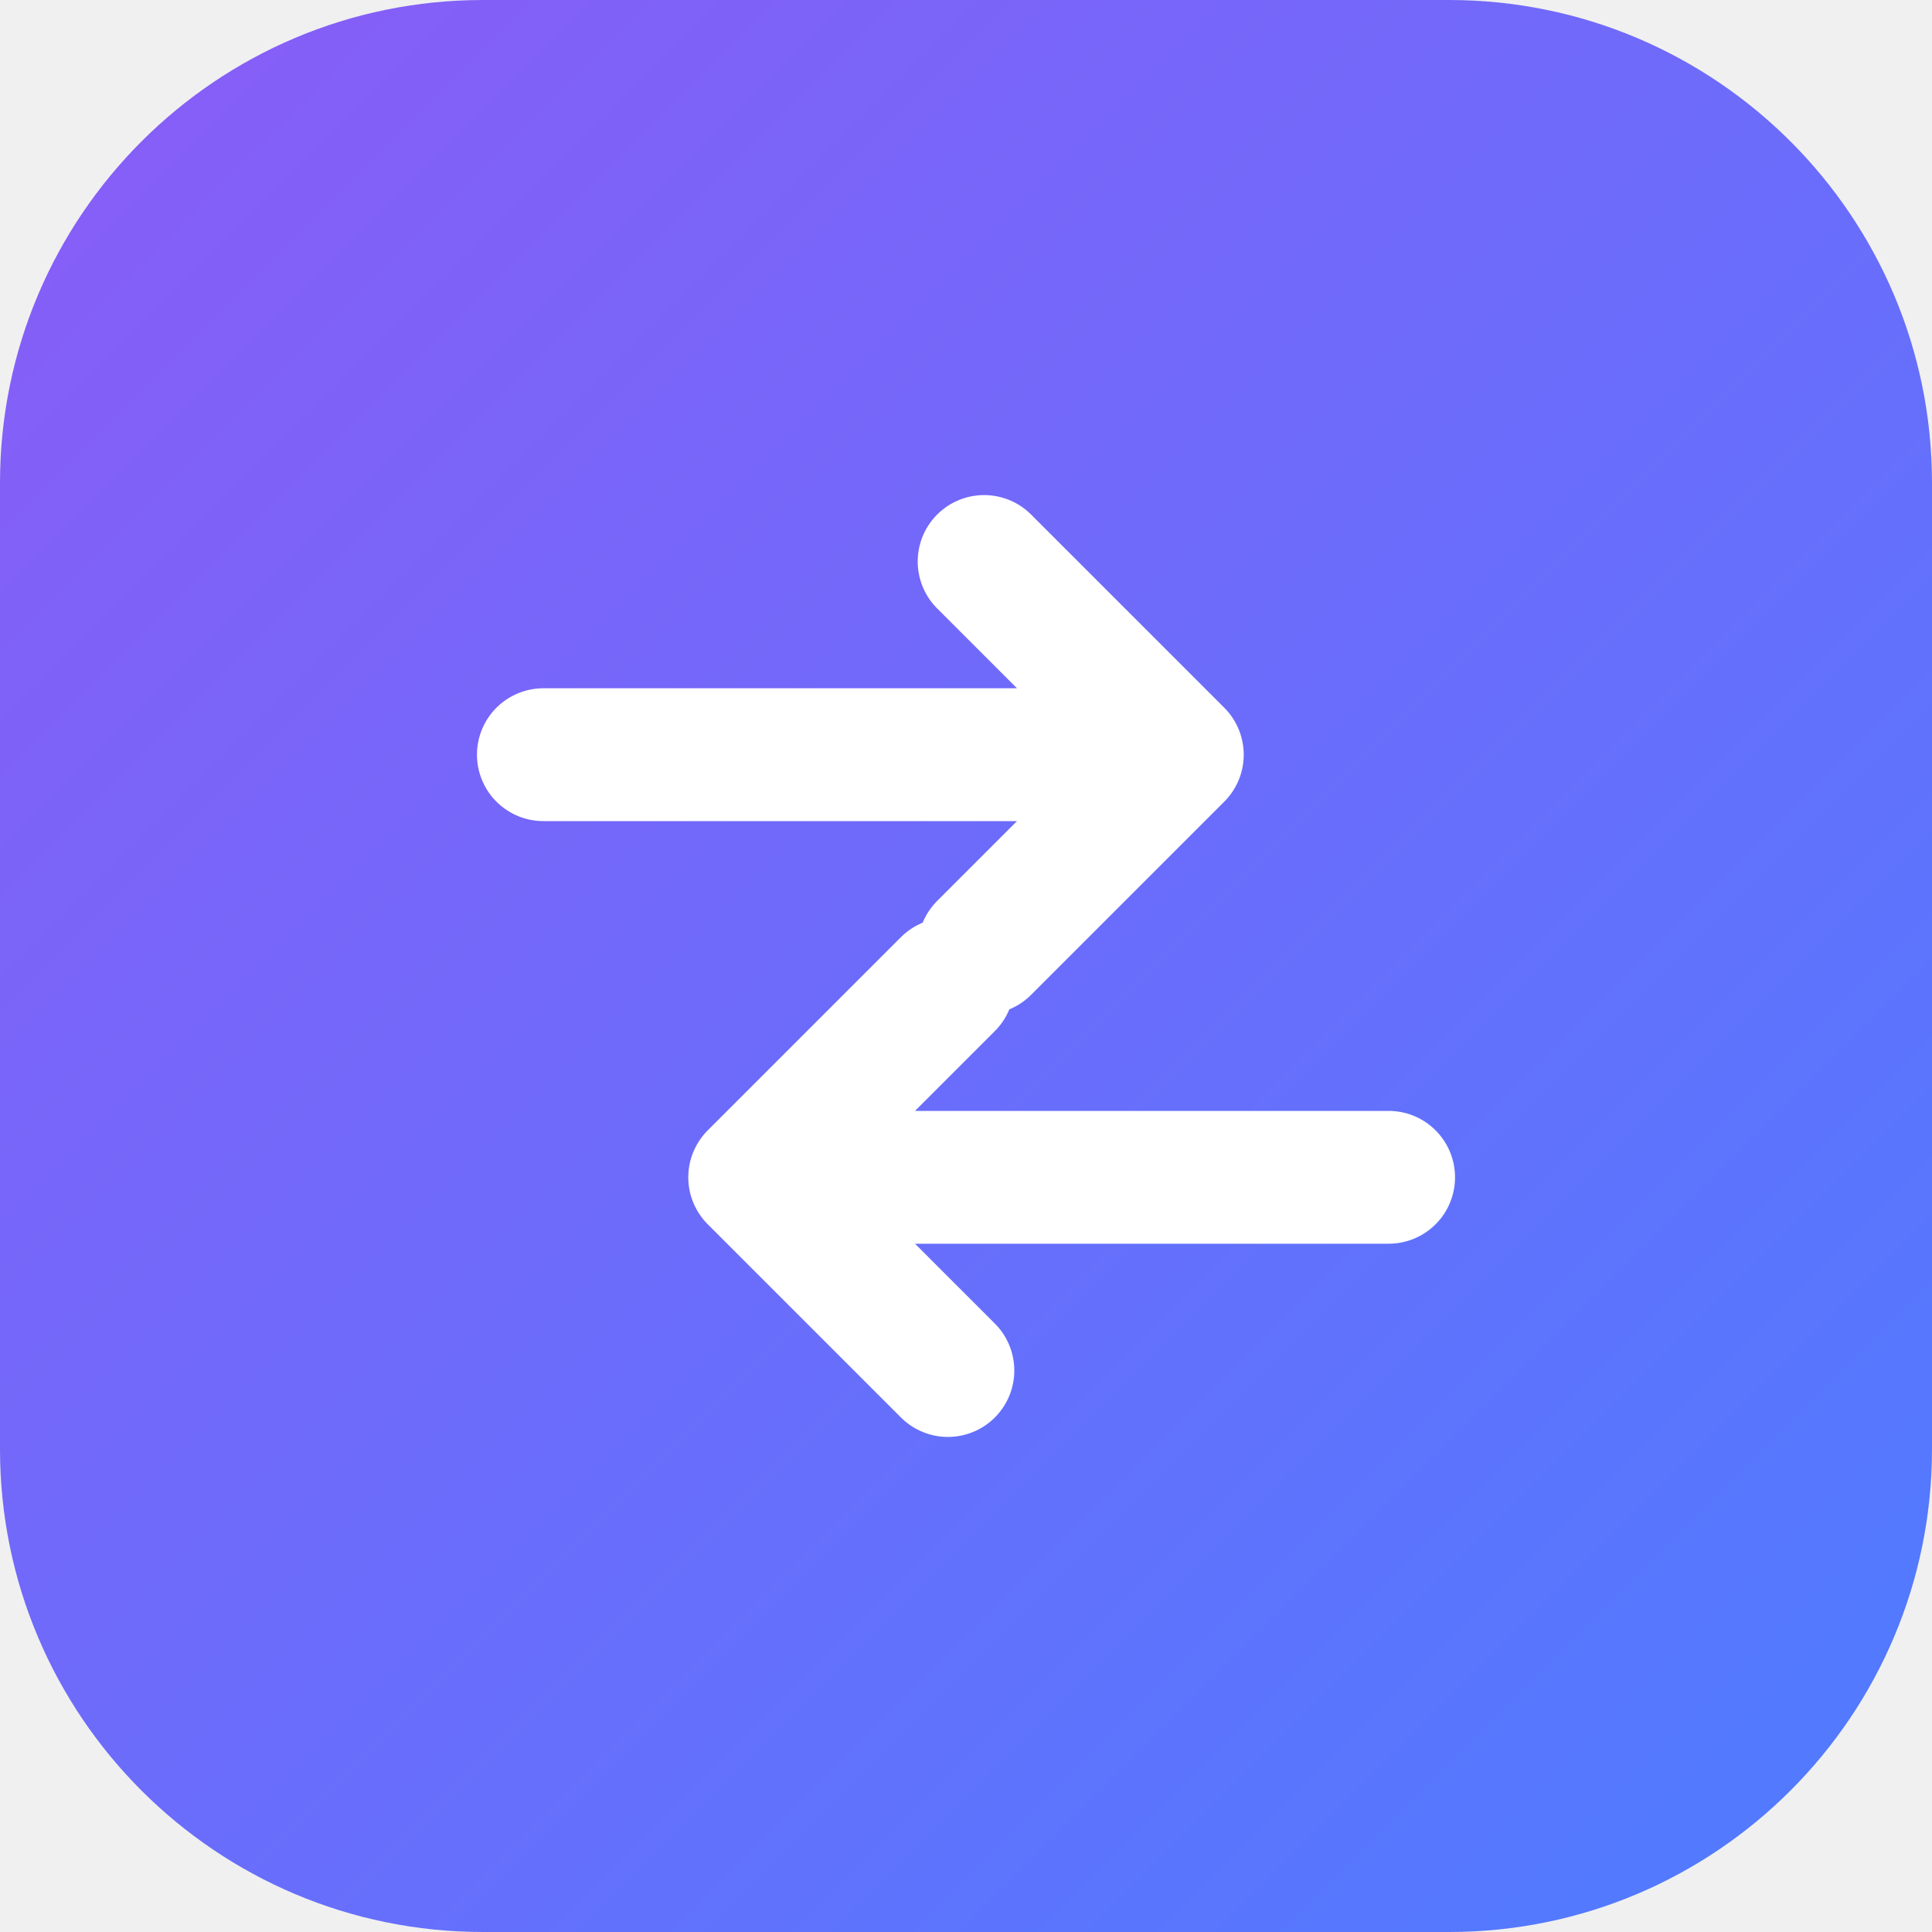
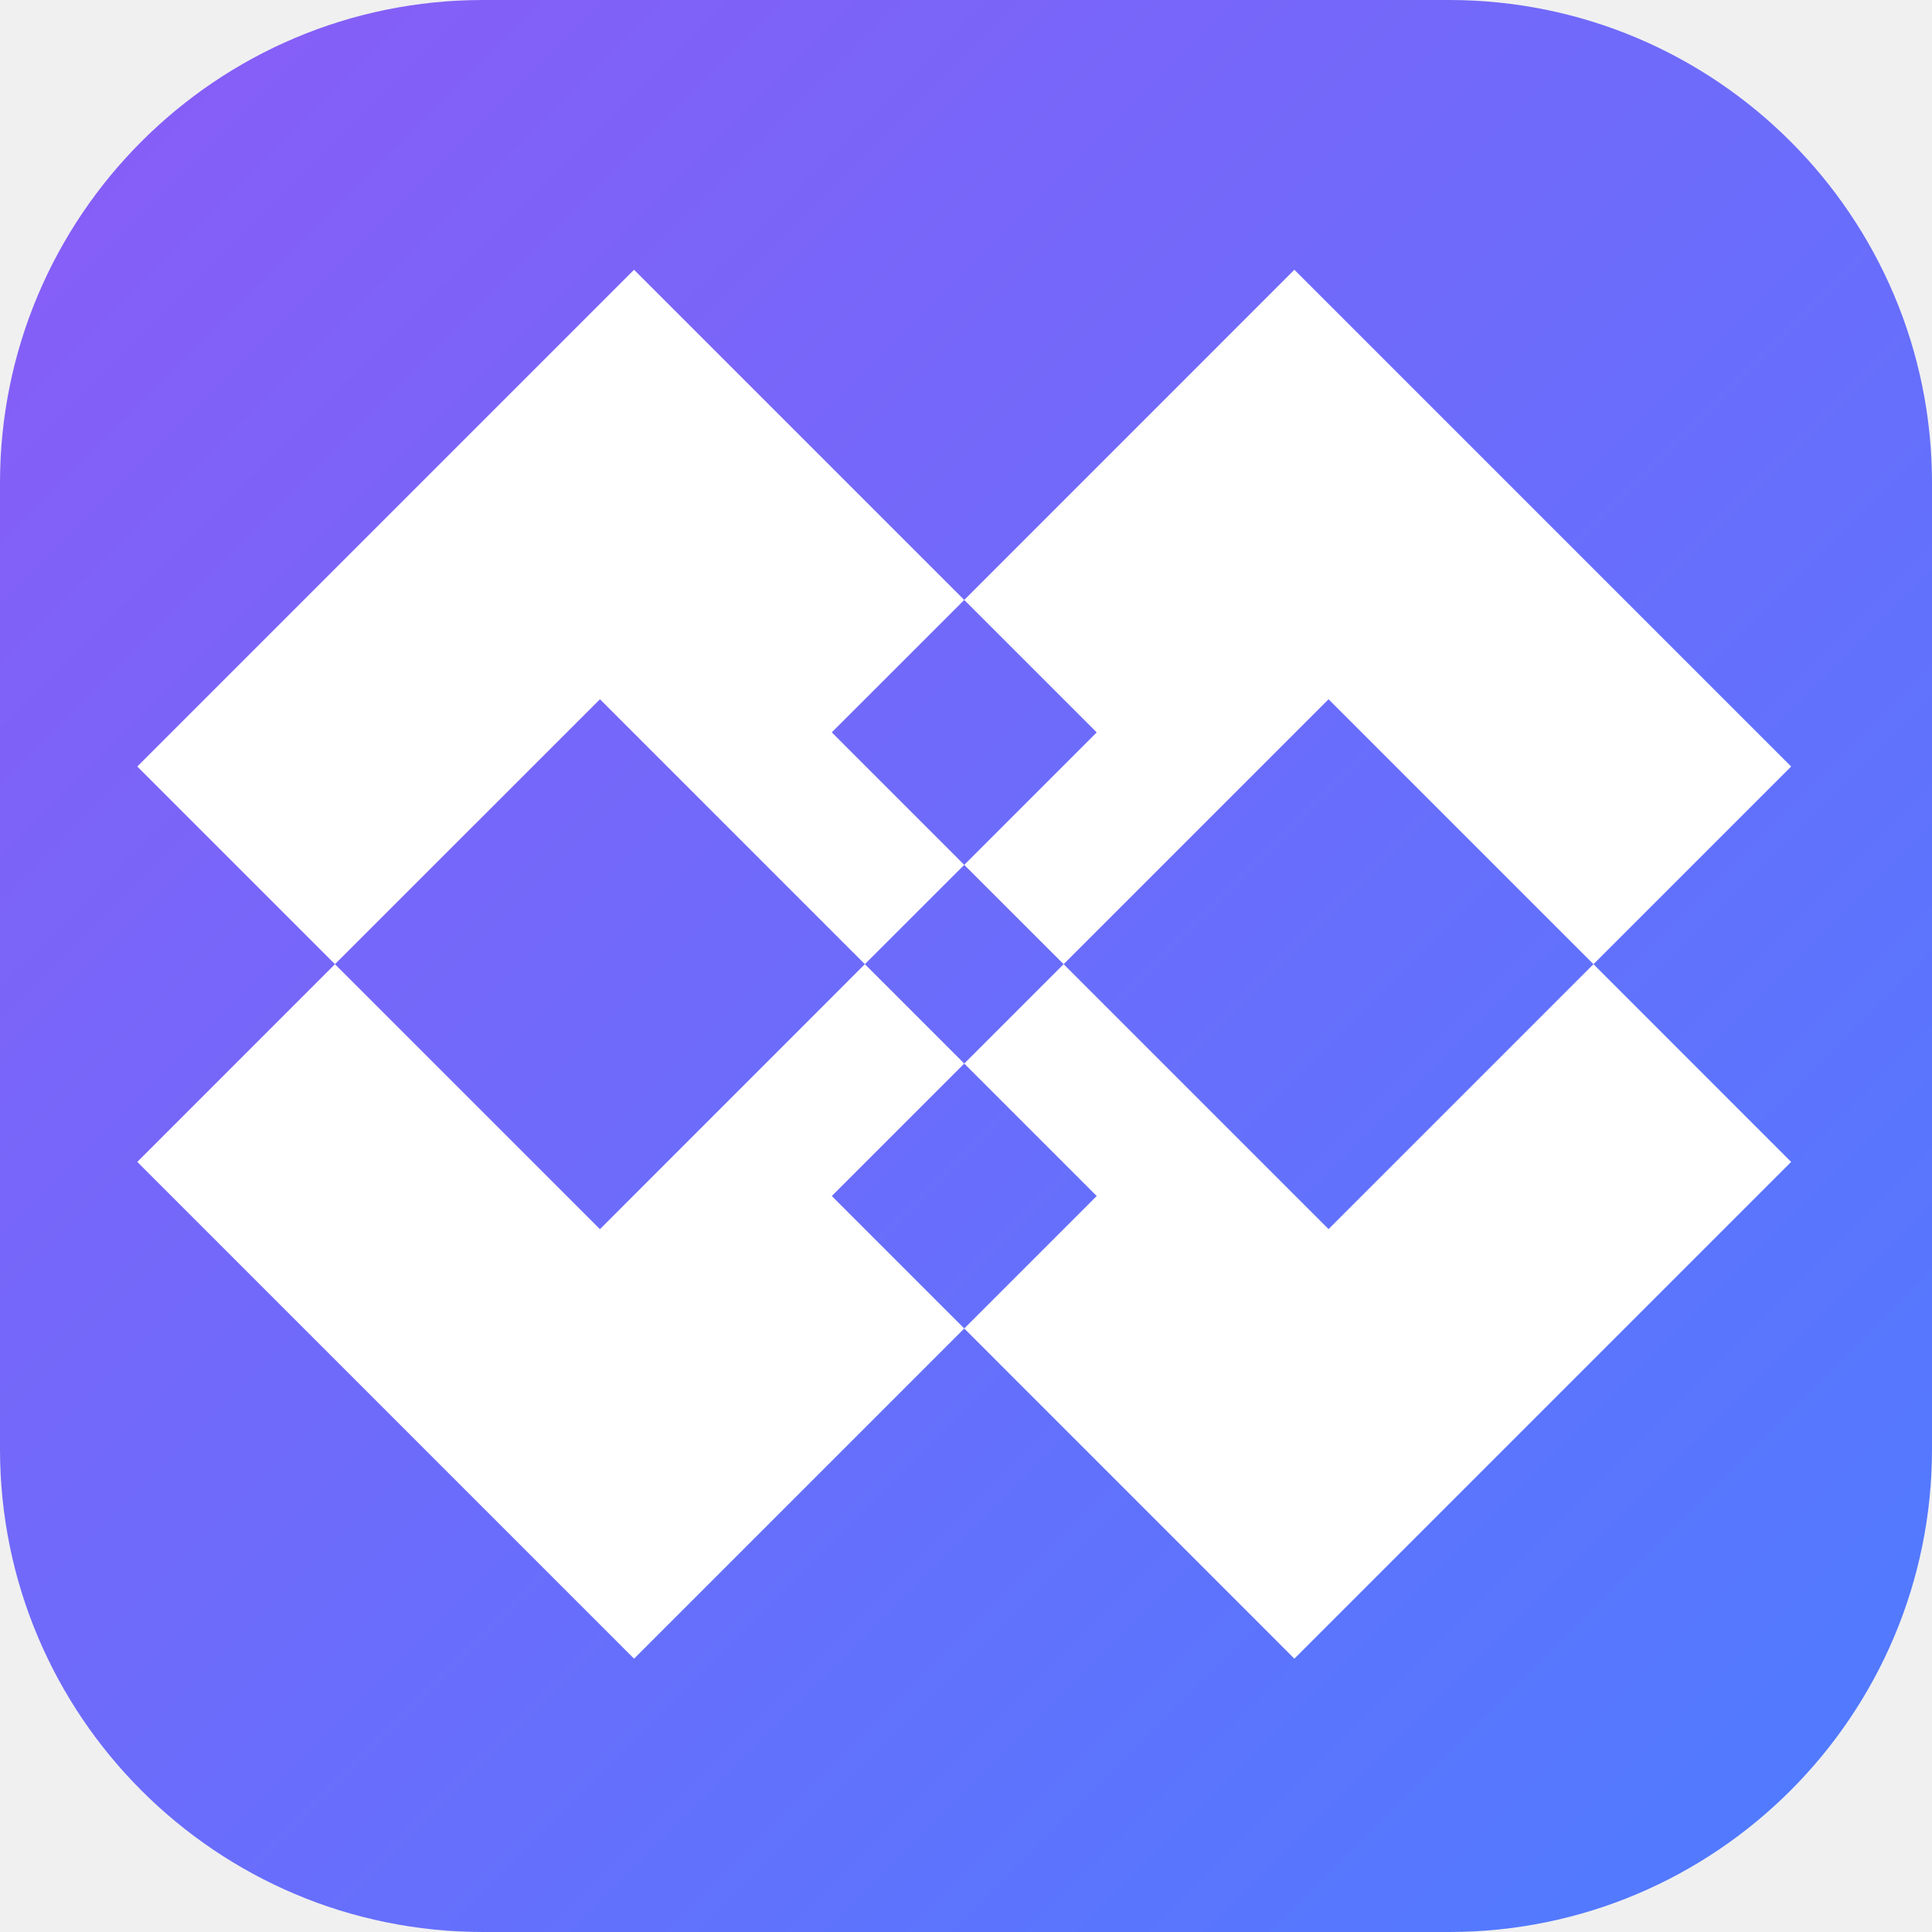
- <svg xmlns="http://www.w3.org/2000/svg" viewBox="0 0 32 32">
+ <svg xmlns="http://www.w3.org/2000/svg" width="32" height="32" viewBox="0 0 32 32" fill="none">
+   <g clip-path="url(#clip0_2117_317)">
+     <path d="M24 0H8C3.582 0 0 3.582 0 8V24C0 28.418 3.582 32 8 32H24C28.418 32 32 28.418 32 24V8C32 3.582 28.418 0 24 0Z" fill="url(#paint0_linear_2117_317)" />
+     <path d="M22.005 20.358L26.393 15.97L29.667 19.245L21.439 27.473L15.971 22.004L18.165 19.81L15.971 17.616L17.617 15.97L22.005 20.358Z" fill="white" />
+     <path d="M29.667 12.696L26.393 15.97L22.005 11.582L17.617 15.97L15.971 14.325L18.165 12.131L15.971 9.937L21.439 4.468L29.667 12.696Z" fill="white" />
+     <path d="M9.937 20.359L14.325 15.97L15.971 17.616L13.777 19.81L15.971 22.004L10.502 27.473L2.274 19.245L5.548 15.97L9.937 20.359Z" fill="white" />
+     <path d="M15.971 9.937L13.777 12.13L15.971 14.325L14.325 15.97L9.937 11.582L5.548 15.97L2.274 12.696L10.502 4.468L15.971 9.937Z" fill="white" />
+   </g>
  <defs>
-     <linearGradient id="g" x1="0" y1="0" x2="1" y2="1">
-       <stop offset="0" stop-color="#8a5cf6" />
-       <stop offset="1" stop-color="#4d7cff" />
+     <linearGradient id="paint0_linear_2117_317" x1="0" y1="0" x2="32" y2="32" gradientUnits="userSpaceOnUse">
+       <stop stop-color="#8A5CF6" />
+       <stop offset="1" stop-color="#4D7CFF" />
    </linearGradient>
+     <clipPath id="clip0_2117_317">
+       <rect width="32" height="32" fill="white" />
+     </clipPath>
  </defs>
-   <rect width="32" height="32" rx="8" fill="url(#g)" />
-   <path d="M9 12.5h10.5m0 0-3.2-3.2m3.2 3.2-3.2 3.2" fill="none" stroke="#fff" stroke-width="2.2" stroke-linecap="round" stroke-linejoin="round" />
-   <path d="M23 19.5H12.5m0 0 3.2-3.2m-3.2 3.2 3.2 3.2" fill="none" stroke="#fff" stroke-width="2.2" stroke-linecap="round" stroke-linejoin="round" />
</svg>
